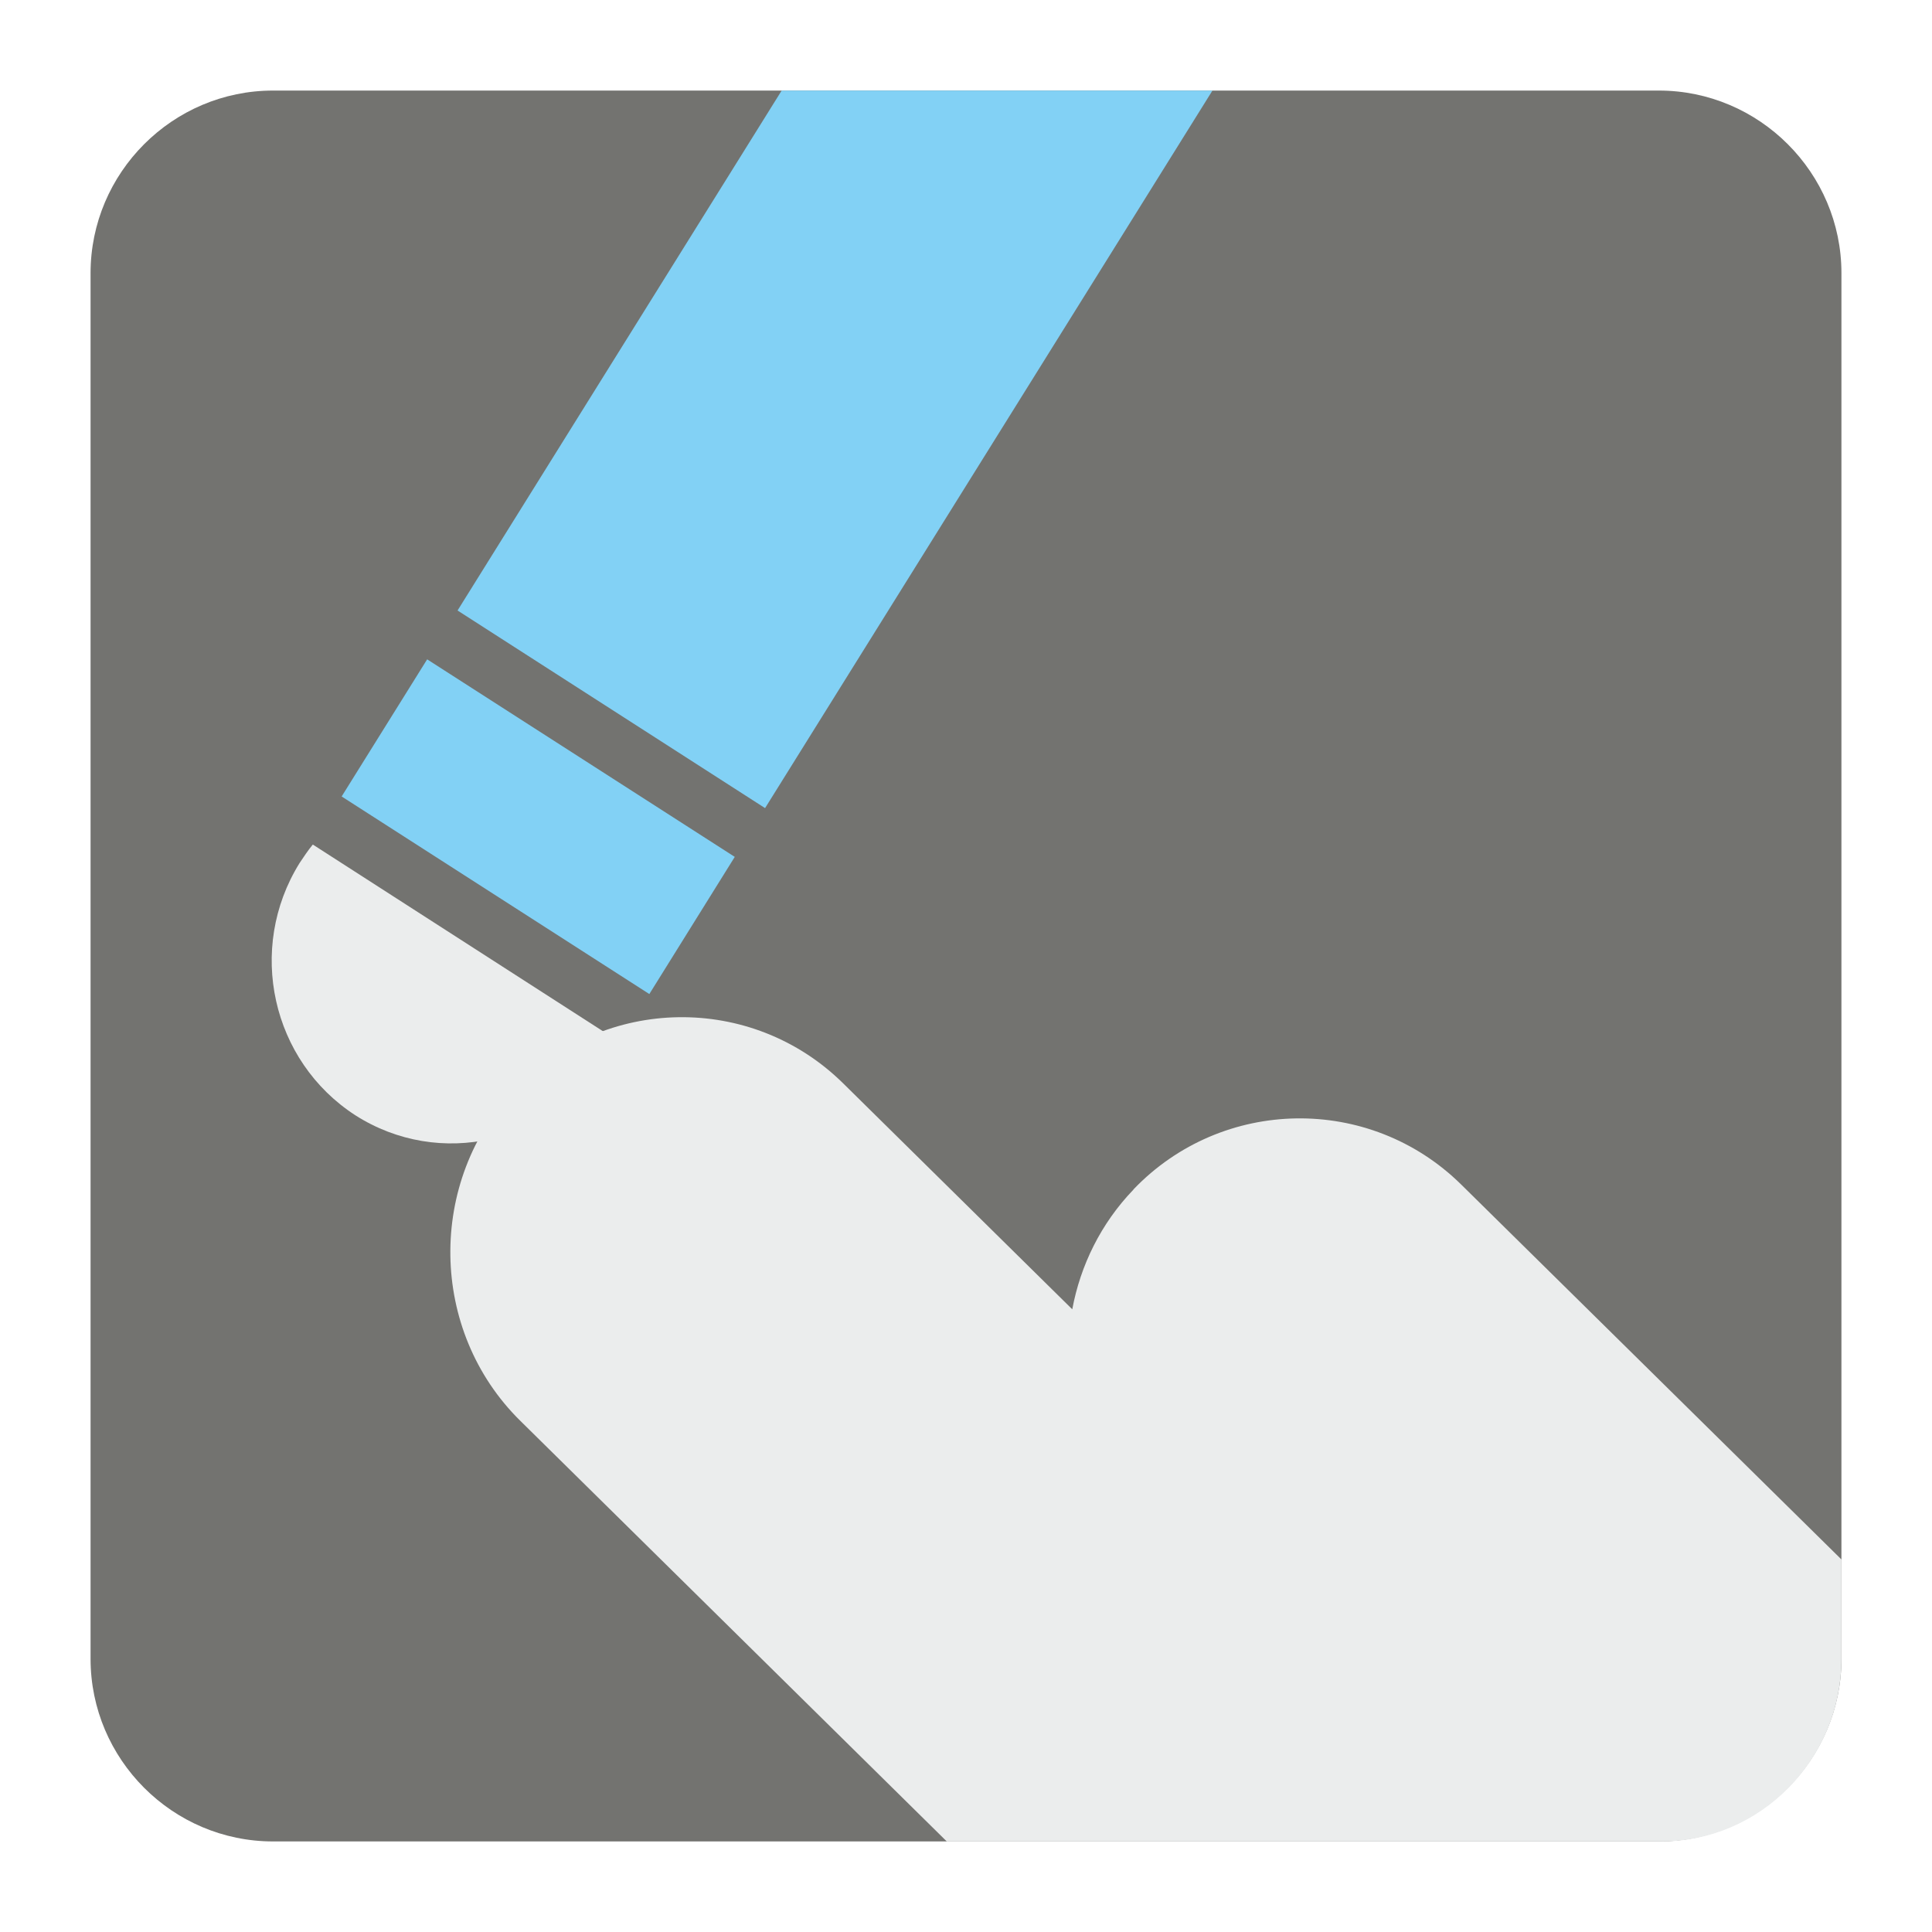
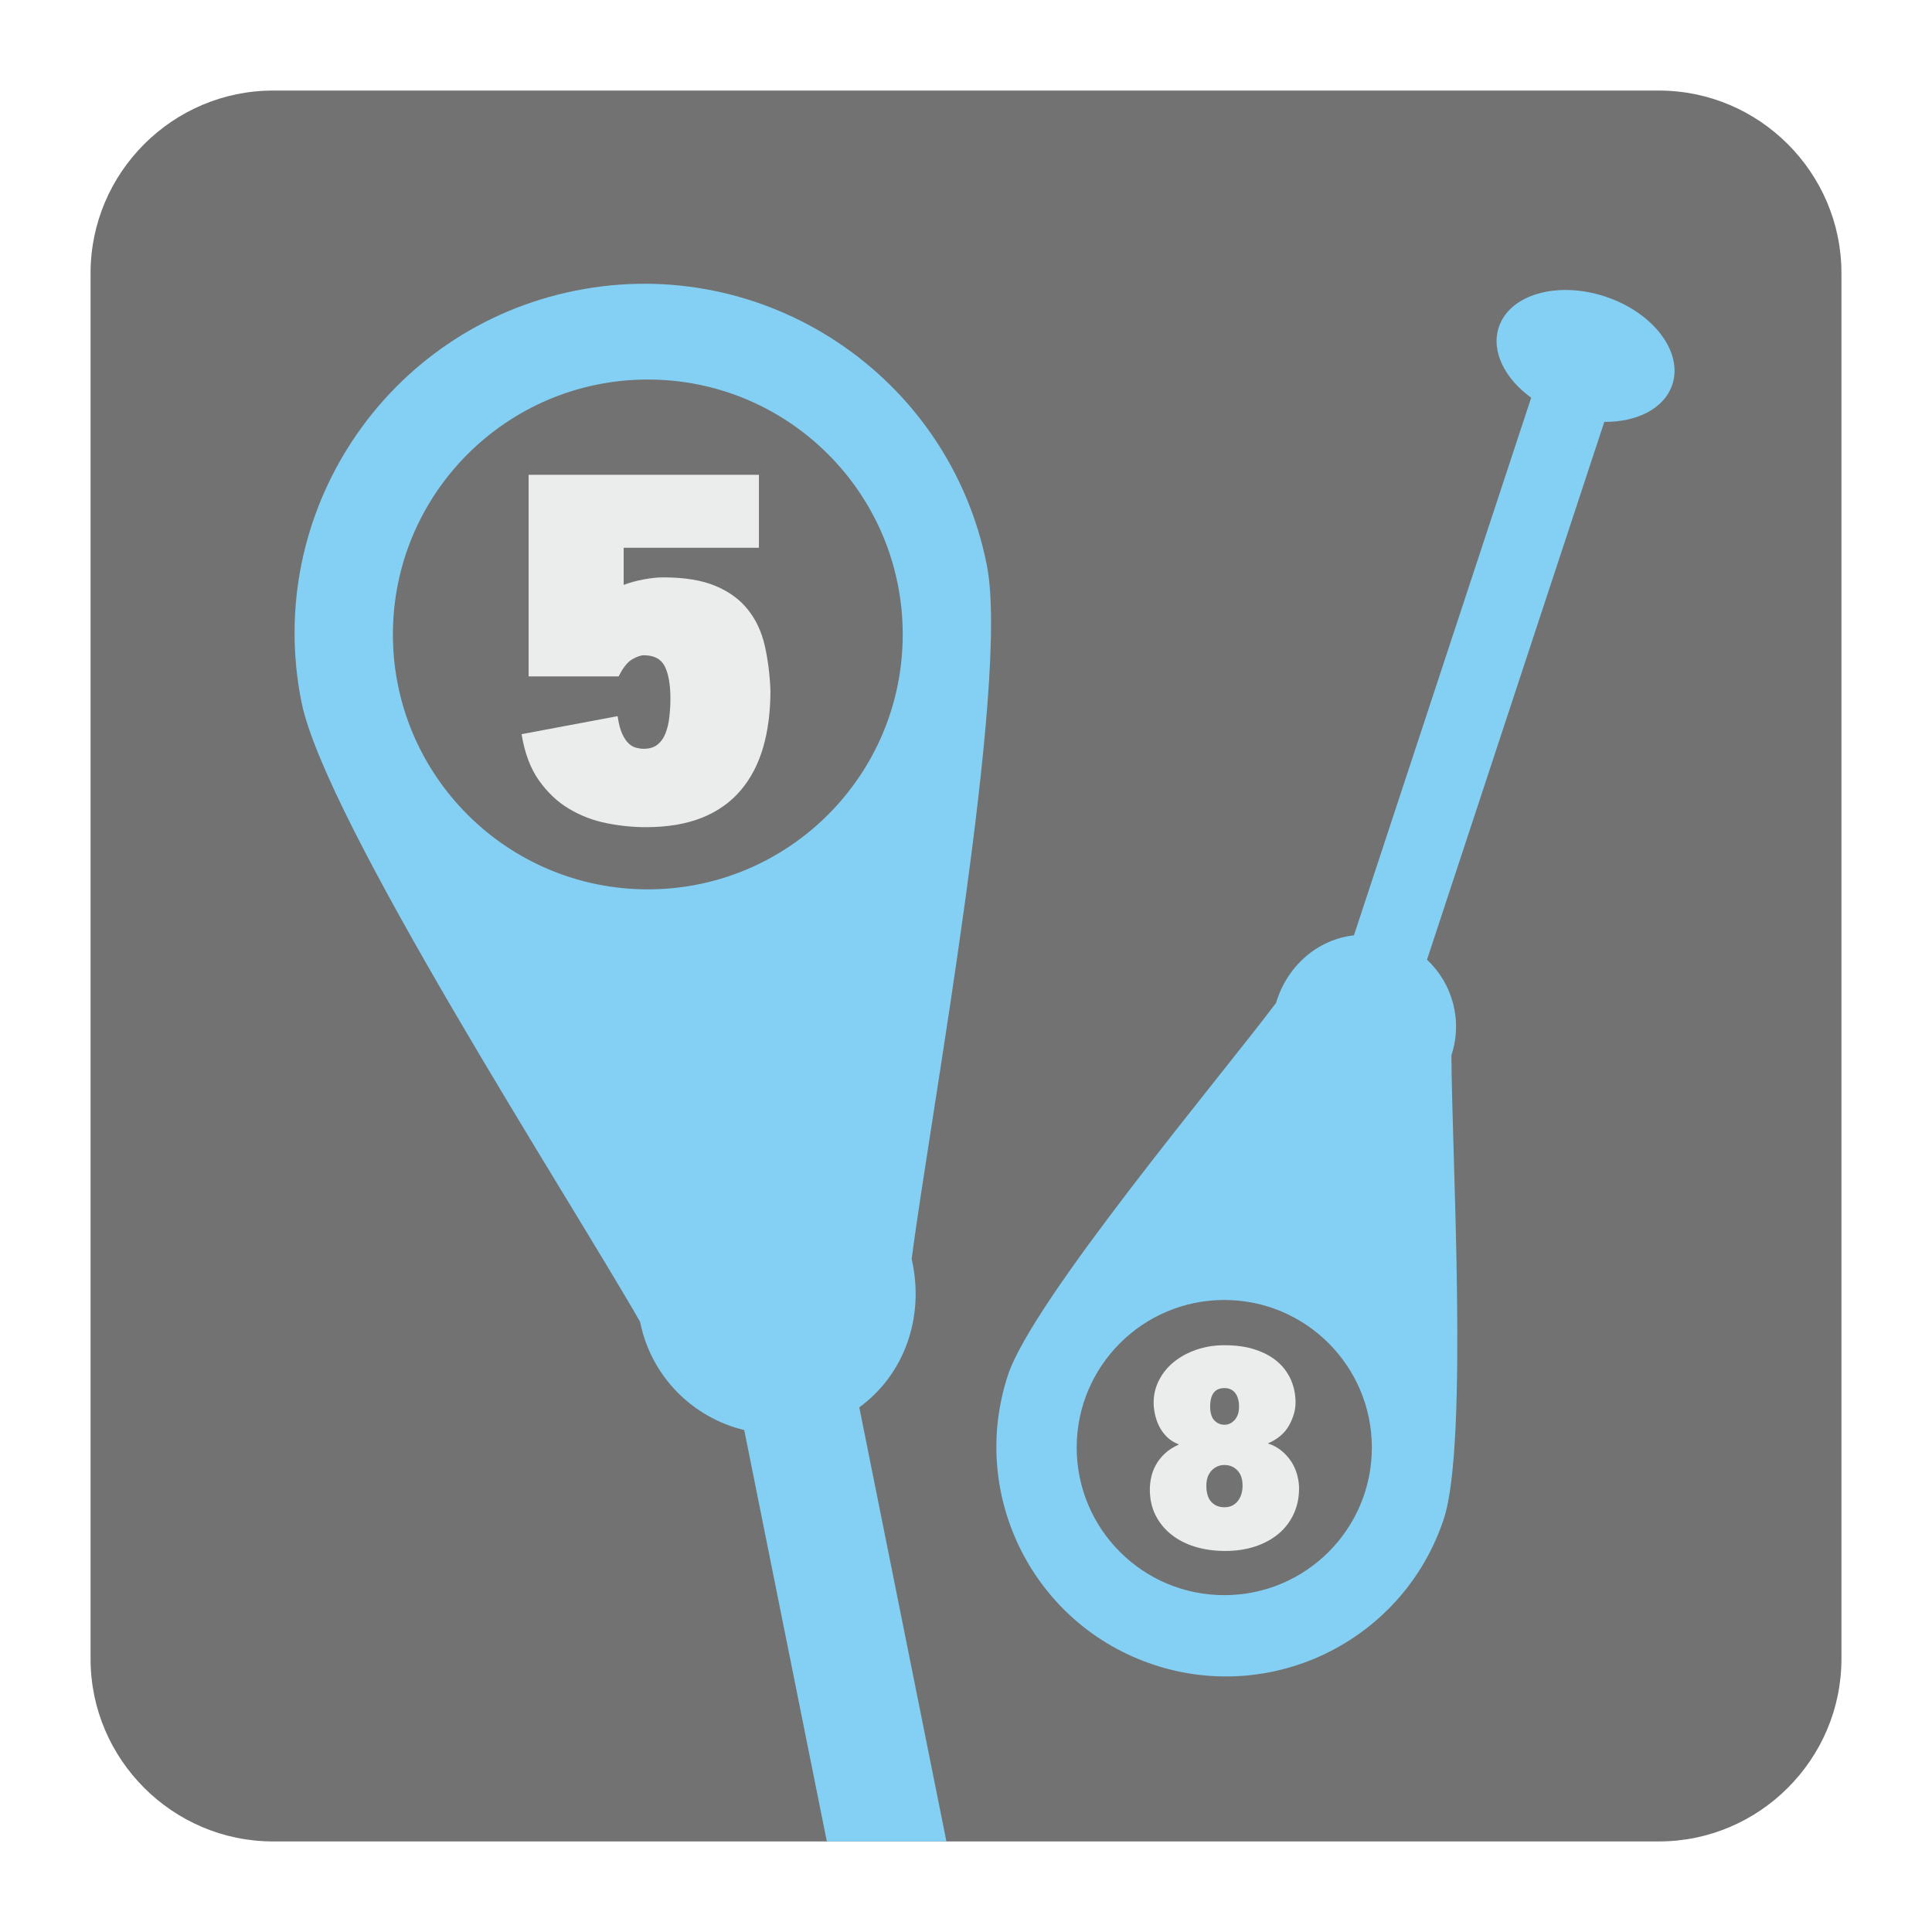
<svg xmlns="http://www.w3.org/2000/svg" version="1.1" x="0px" y="0px" width="128" height="128" viewBox="0, 0, 128, 128">
  <g id="Background">
    <rect x="0" y="0" width="128" height="128" fill="#000000" fill-opacity="0" />
  </g>
+   <g id="Background" />
  <g id="Background">
-     <path d="M18.092,6 L109.903,6 C116.552,6 122,11.441 122,18.096 L122,109.902 C122,116.559 116.552,122 109.903,122 L18.092,122 C11.436,122 6,116.559 6,109.902 L6,18.096 C6,11.441 11.436,6 18.092,6" fill="#737370" />
-     <path d="M34.155,72.093 L34.168,72.093 C40.04,65.96 49.809,65.796 55.871,71.784 L71.041,86.745 C71.578,83.846 72.934,81.057 75.096,78.813 L75.096,78.801 C80.974,72.664 90.737,72.503 96.805,78.476 L122,103.318 L122,109.902 C122,116.559 116.635,122 110.083,122 L62.726,122 L34.472,94.133 C28.417,88.172 28.275,78.256 34.155,72.093" fill="#EBEDED" />
-     <path d="M40.706,68.809 C40.498,69.244 40.254,69.701 39.986,70.123 C36.468,75.777 29.106,77.438 23.545,73.892 C17.99,70.297 16.328,62.848 19.846,57.182 C20.119,56.772 20.406,56.341 20.724,55.953 z" fill="#EBEDED" />
-     <path d="M22.635,52.768 L43.02,65.858 L48.68,56.771 L28.3,43.683 z" fill="#82D1F5" />
-     <path d="M80.328,6 L50.688,53.539 L30.314,40.447 L51.787,6 z" fill="#82D1F5" />
+     <path d="M18.093,6 L109.907,6 C116.561,6 122,11.439 122,18.093 L122,109.907 C122,116.561 116.561,122 109.907,122 L18.093,122 C11.439,122 6,116.561 6,109.907 L6,18.093 C6,11.439 11.439,6 18.093,6" fill="#727272" />
+     <path d="M38.114,19.258 C50.655,16.738 62.863,24.861 65.374,37.407 C66.942,45.193 61.598,74.071 60.401,83.419 C61.287,87.287 59.89,91.088 56.93,93.238 L62.703,122 L54.78,122 L49.308,94.745 C45.92,93.933 43.138,91.225 42.408,87.575 C37.691,79.318 21.546,54.359 19.975,46.518 C17.453,33.977 25.573,21.774 38.114,19.258" fill="#84D0F4" />
+     <path d="M76.459,110.3 C68.485,107.669 64.151,99.079 66.781,91.1 C68.411,86.15 80.825,71.395 84.542,66.444 C85.291,63.95 87.324,62.237 89.702,61.968 L101.444,26.35 C99.686,25.077 98.777,23.263 99.298,21.683 C100.01,19.509 103.171,18.6 106.345,19.646 C109.519,20.692 111.515,23.305 110.798,25.473 C110.276,27.059 108.459,27.972 106.29,27.95 L94.543,63.581 C96.216,65.147 96.923,67.59 96.161,69.91 C96.174,76.153 97.302,95.641 95.658,100.622 C93.027,108.597 84.437,112.931 76.459,110.3" fill="#84D0F4" />
+     <path d="M42.919,25.145 C52.245,25.145 59.808,32.707 59.808,42.034 C59.808,51.359 52.245,58.922 42.919,58.922 C33.593,58.922 26.031,51.359 26.031,42.034 C26.031,32.707 33.593,25.145 42.919,25.145" fill="#727272" />
+     <path d="M81.112,86.127 C86.51,86.127 90.889,90.508 90.889,95.905 C90.889,101.304 86.51,105.683 81.112,105.683 C75.714,105.683 71.334,101.304 71.334,95.905 C71.334,90.508 75.714,86.127 81.112,86.127" fill="#727272" />
+     <path d="M40.919,47.446 C40.987,47.934 41.088,48.322 41.22,48.611 C41.353,48.897 41.499,49.117 41.654,49.258 C41.809,49.405 41.973,49.495 42.152,49.542 C42.331,49.587 42.498,49.61 42.654,49.61 C43.028,49.61 43.334,49.514 43.568,49.328 C43.8,49.136 43.979,48.885 44.101,48.559 C44.225,48.24 44.307,47.879 44.349,47.478 C44.394,47.075 44.417,46.677 44.417,46.276 C44.417,45.367 44.293,44.663 44.051,44.162 C43.805,43.665 43.339,43.413 42.654,43.413 C42.453,43.413 42.197,43.503 41.887,43.682 C41.577,43.856 41.275,44.235 40.987,44.815 L35.023,44.815 L35.023,31.457 L50.281,31.457 L50.281,36.289 L41.32,36.289 L41.32,38.751 C41.741,38.594 42.184,38.472 42.654,38.385 C43.12,38.298 43.549,38.253 43.951,38.253 C45.348,38.253 46.5,38.44 47.399,38.818 C48.298,39.192 49.017,39.717 49.545,40.384 C50.08,41.046 50.451,41.842 50.665,42.764 C50.874,43.687 51.003,44.678 51.043,45.746 C51.043,47.145 50.884,48.4 50.563,49.51 C50.239,50.62 49.746,51.569 49.079,52.355 C48.412,53.144 47.559,53.752 46.518,54.172 C45.472,54.593 44.23,54.802 42.786,54.802 C41.942,54.802 41.074,54.715 40.188,54.538 C39.297,54.359 38.47,54.045 37.708,53.587 C36.941,53.136 36.274,52.505 35.707,51.706 C35.142,50.906 34.758,49.888 34.557,48.641 z" fill="#EBECEC" />
+     <path d="M82.323,98.431 C82.323,97.978 82.204,97.64 81.97,97.408 C81.743,97.174 81.46,97.06 81.121,97.06 C80.788,97.06 80.504,97.184 80.272,97.426 C80.043,97.672 79.924,98.006 79.924,98.431 C79.924,98.905 80.034,99.266 80.253,99.504 C80.474,99.741 80.76,99.86 81.121,99.86 C81.497,99.86 81.788,99.723 82.003,99.454 C82.214,99.183 82.323,98.842 82.323,98.431 z M82.09,93.197 C82.09,92.813 82.003,92.507 81.838,92.293 C81.669,92.074 81.432,91.964 81.121,91.964 C80.491,91.964 80.176,92.375 80.176,93.197 C80.176,93.607 80.272,93.913 80.454,94.105 C80.641,94.297 80.865,94.394 81.121,94.394 C81.382,94.394 81.606,94.289 81.798,94.078 C81.993,93.864 82.09,93.572 82.09,93.197 z M81.121,89.124 C81.907,89.124 82.597,89.224 83.19,89.425 C83.78,89.621 84.273,89.895 84.666,90.242 C85.059,90.59 85.35,90.996 85.547,91.461 C85.739,91.922 85.834,92.412 85.834,92.927 C85.834,93.403 85.694,93.905 85.41,94.426 C85.126,94.946 84.656,95.347 83.999,95.631 C84.36,95.745 84.674,95.919 84.935,96.143 C85.199,96.366 85.415,96.617 85.584,96.888 C85.752,97.157 85.871,97.443 85.948,97.745 C86.025,98.048 86.067,98.334 86.067,98.603 C86.067,99.22 85.948,99.788 85.711,100.303 C85.47,100.819 85.136,101.257 84.706,101.618 C84.273,101.979 83.757,102.257 83.158,102.459 C82.56,102.655 81.893,102.755 81.163,102.755 C80.454,102.755 79.792,102.663 79.18,102.477 C78.572,102.29 78.044,102.021 77.601,101.665 C77.158,101.312 76.805,100.883 76.554,100.38 C76.304,99.878 76.18,99.312 76.18,98.682 C76.18,98.436 76.207,98.175 76.267,97.891 C76.327,97.608 76.426,97.331 76.578,97.06 C76.723,96.791 76.919,96.54 77.166,96.308 C77.409,96.074 77.719,95.877 78.094,95.708 L78.094,95.691 C77.783,95.571 77.522,95.407 77.308,95.198 C77.098,94.983 76.924,94.75 76.797,94.493 C76.668,94.234 76.578,93.968 76.518,93.69 C76.459,93.411 76.431,93.161 76.431,92.927 C76.431,92.402 76.551,91.904 76.787,91.444 C77.024,90.978 77.353,90.575 77.773,90.232 C78.189,89.895 78.687,89.621 79.259,89.425 C79.834,89.224 80.454,89.124 81.121,89.124" fill="#EBECEC" />
  </g>
  <defs />
</svg>
